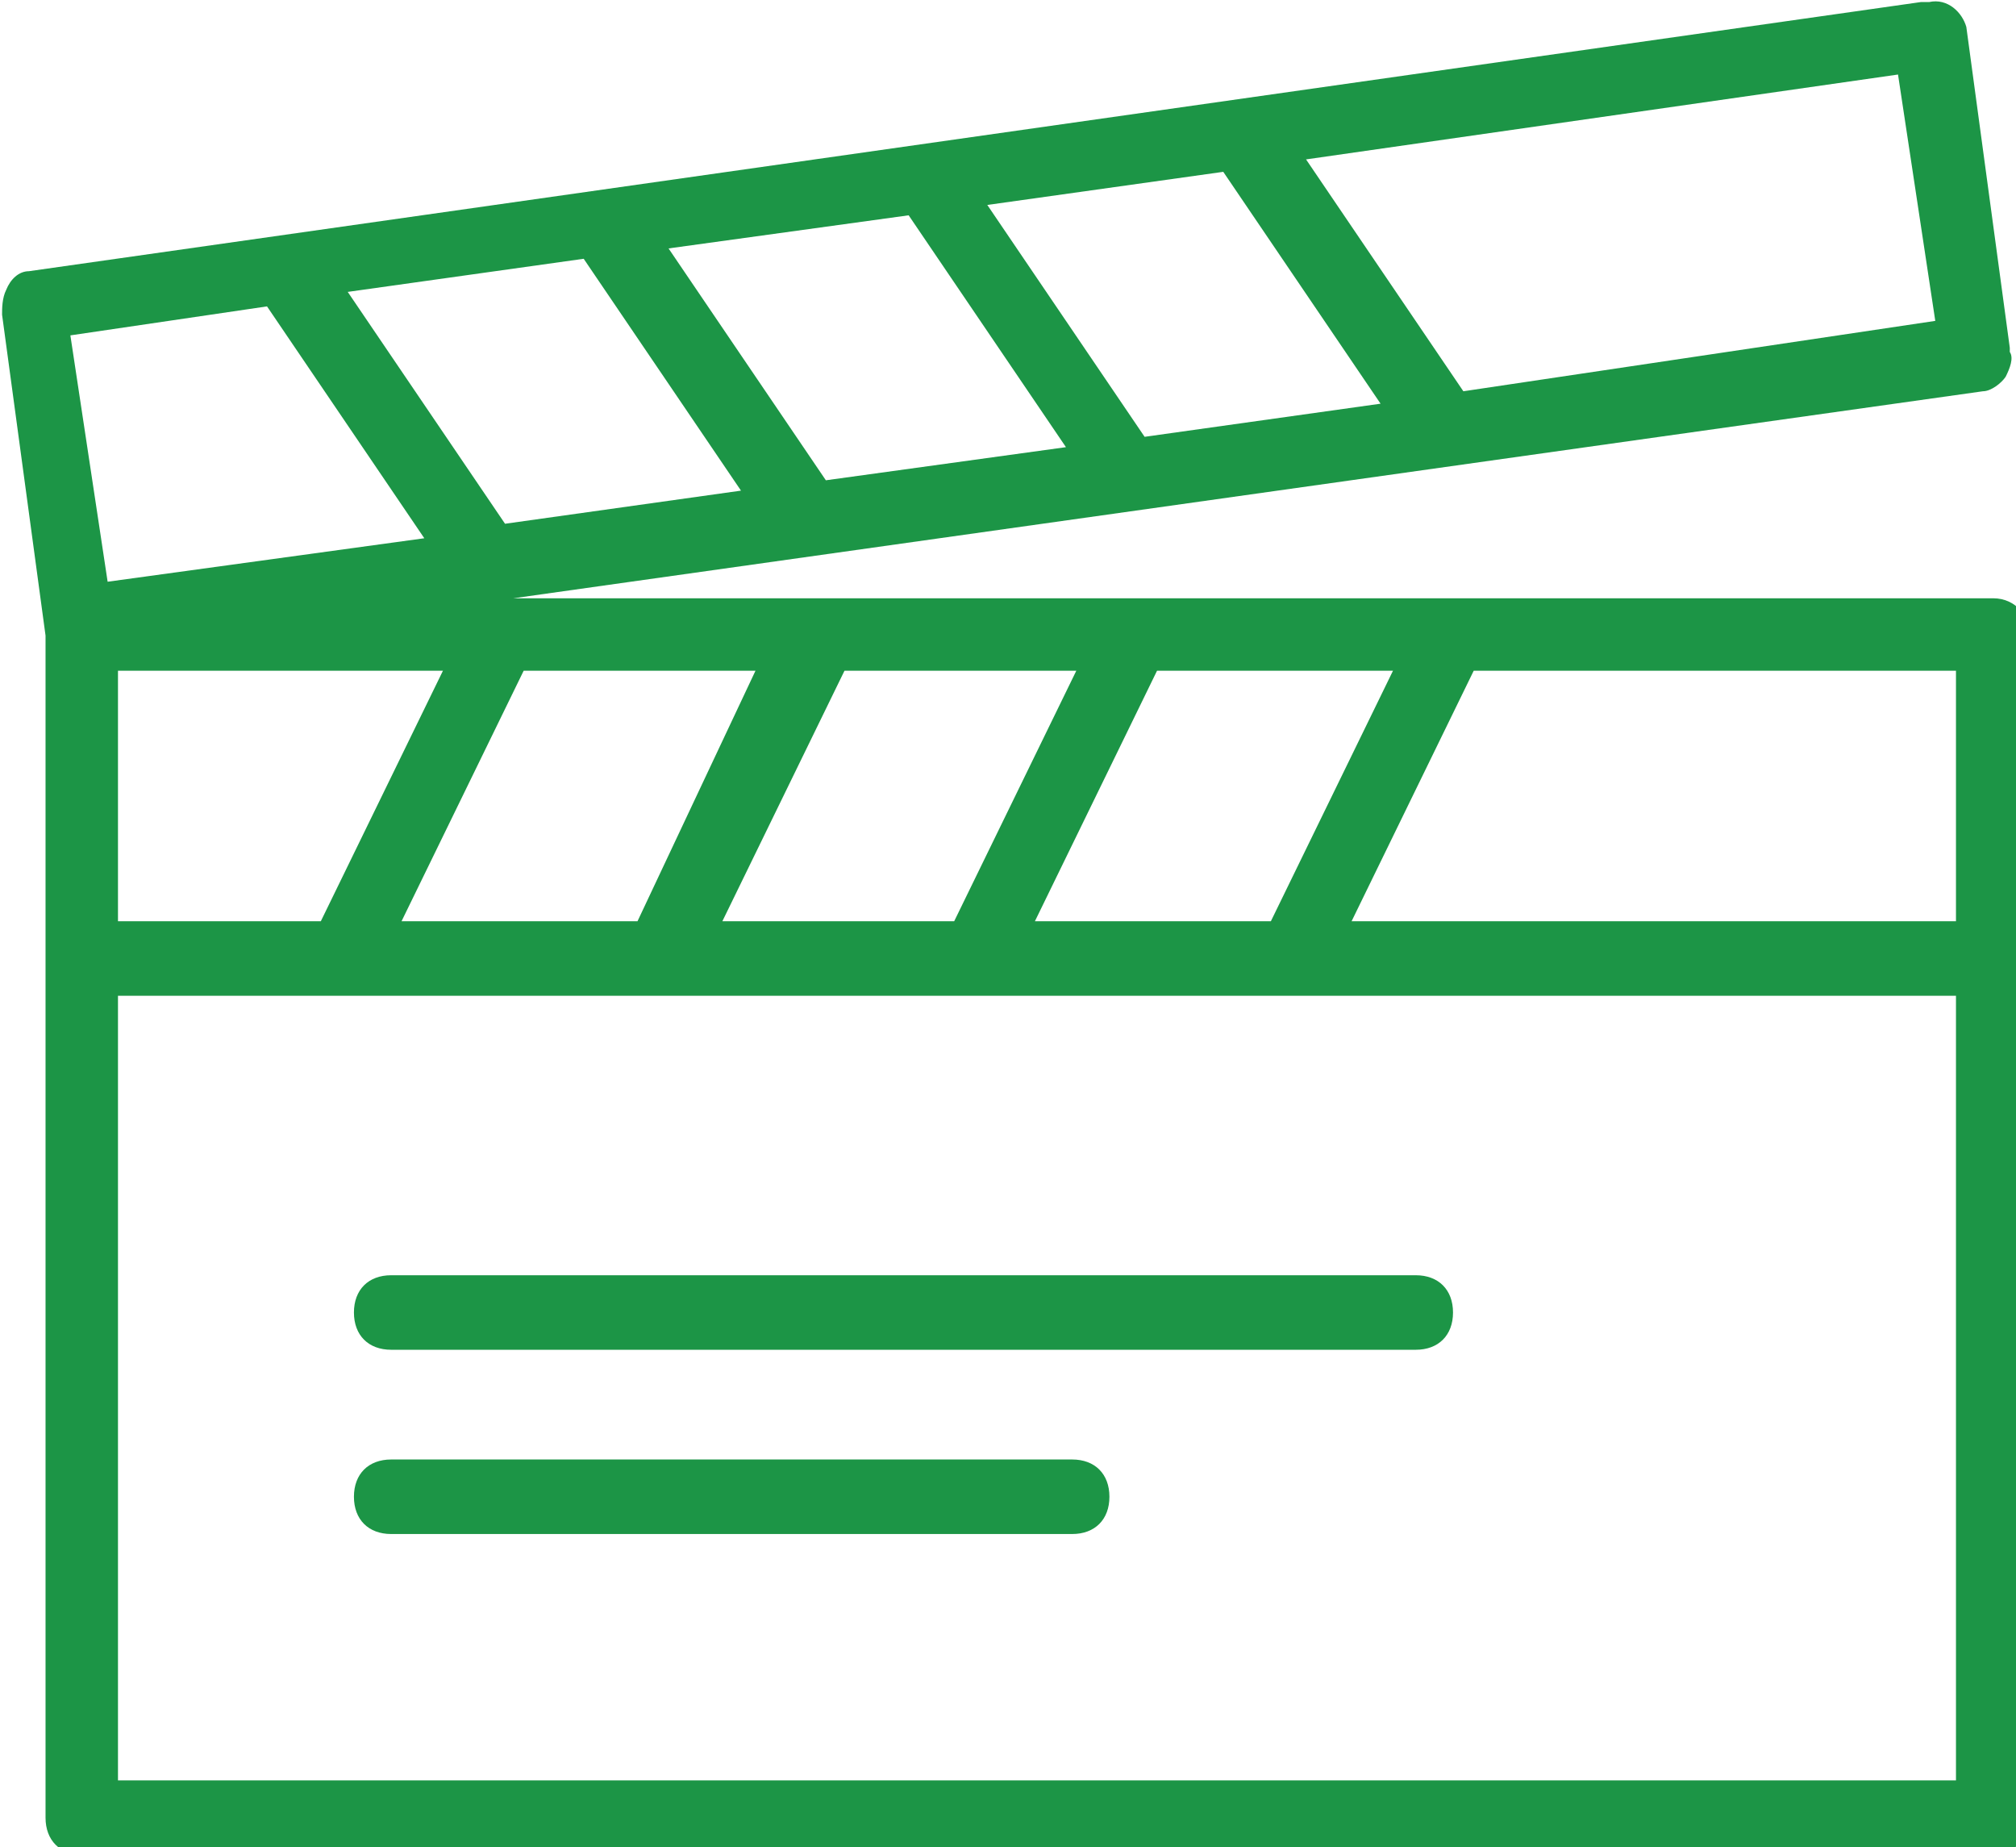
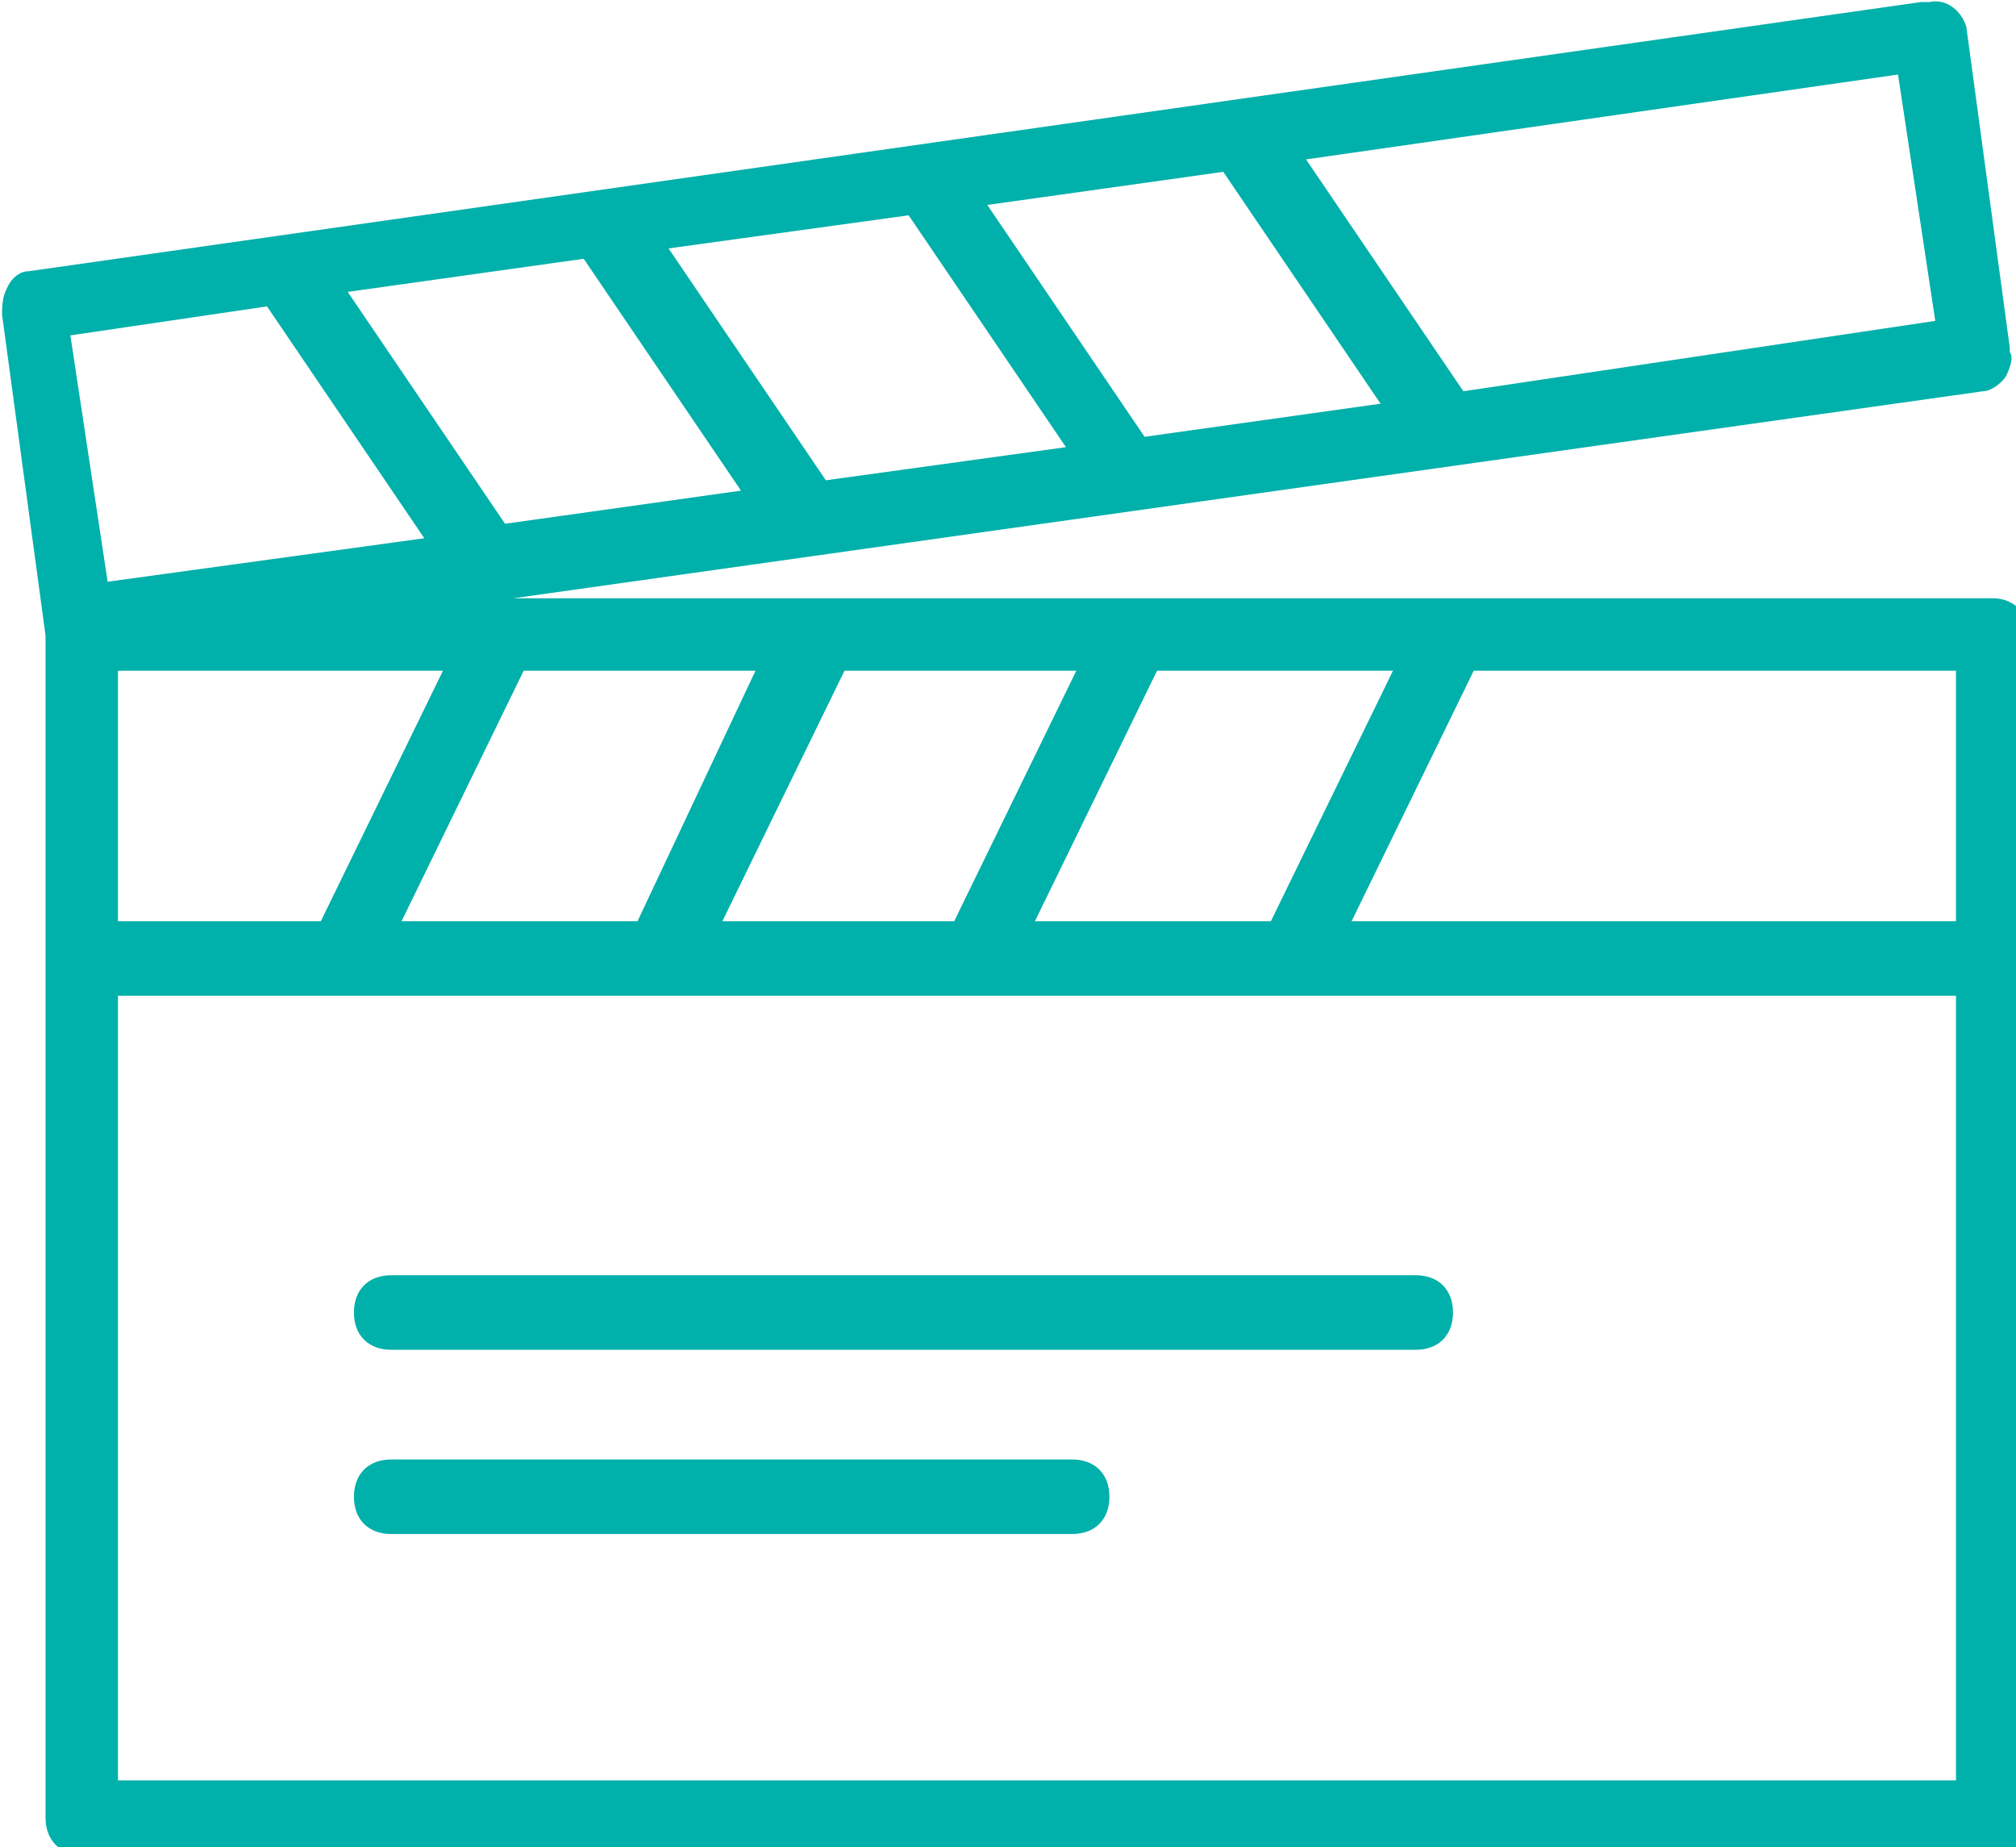
<svg xmlns="http://www.w3.org/2000/svg" version="1.1" id="Layer_1" x="0px" y="0px" width="97.4px" height="89.2px" viewBox="-277 371.6 97.4 89.2" style="enable-background:new -277 371.6 97.4 89.2;" xml:space="preserve">
  <style type="text/css">
- 	.st0{fill:#1c9546;}
+ 	.st0{fill:#00b0aa;}
</style>
  <path class="st0" d="M-180.7,400.5h-71.5l71-10c0.4,0,0.9-0.4,1.1-0.7c0.2-0.4,0.4-0.9,0.2-1.2v-0.2l-2.1-15.5  c-0.2-0.7-0.9-1.4-1.8-1.2h-0.4l-91.4,13c-0.5,0-0.9,0.4-1.1,0.9c-0.2,0.4-0.2,0.9-0.2,1.2l2.1,15.5v0.2l0,0v56.9  c0,1.1,0.7,1.8,1.8,1.8h92.3c0.4,0,0.9-0.2,1.1-0.4l0.2-0.2c0.4-0.4,0.4-0.7,0.5-1.1v-57.1C-178.9,401.4-179.6,400.5-180.7,400.5z   M-264.1,386.4l7.6,11.2l-15.3,2.1l-1.8-11.9L-264.1,386.4z M-225,404l-5.9,12.1h-11.2l5.9-12.1H-225z M-209.7,404l-5.9,12.1H-227  l5.9-12.1H-209.7z M-271.3,416.1V404h15.7l-5.9,12.1H-271.3z M-246.2,416.1h-11.4l5.9-12.1h11.2L-246.2,416.1z M-271.3,419.7h88.8  v37.9h-88.8V419.7z M-211.7,416.1l5.9-12.1h23.3v12.1H-211.7z M-237.1,394.8l-7.6-11.2l11.6-1.6l7.6,11.2L-237.1,394.8z   M-252.6,396.9l-7.6-11.2l11.4-1.6l7.6,11.2L-252.6,396.9z M-217.9,379.9l7.6,11.2l-11.4,1.6l-7.6-11.2L-217.9,379.9z M-185.3,375.2  l1.8,11.9l-22.8,3.4l-7.6-11.2L-185.3,375.2z" />
  <path class="st0" d="M-258.1,436.8h49.5c1.1,0,1.8-0.7,1.8-1.8c0-1.1-0.7-1.8-1.8-1.8h-49.5c-1.1,0-1.8,0.7-1.8,1.8  C-259.9,436.1-259.2,436.8-258.1,436.8z" />
  <path class="st0" d="M-258.1,445.7h32.9c1.1,0,1.8-0.7,1.8-1.8s-0.7-1.8-1.8-1.8h-32.9c-1.1,0-1.8,0.7-1.8,1.8  S-259.2,445.7-258.1,445.7z" />
</svg>
